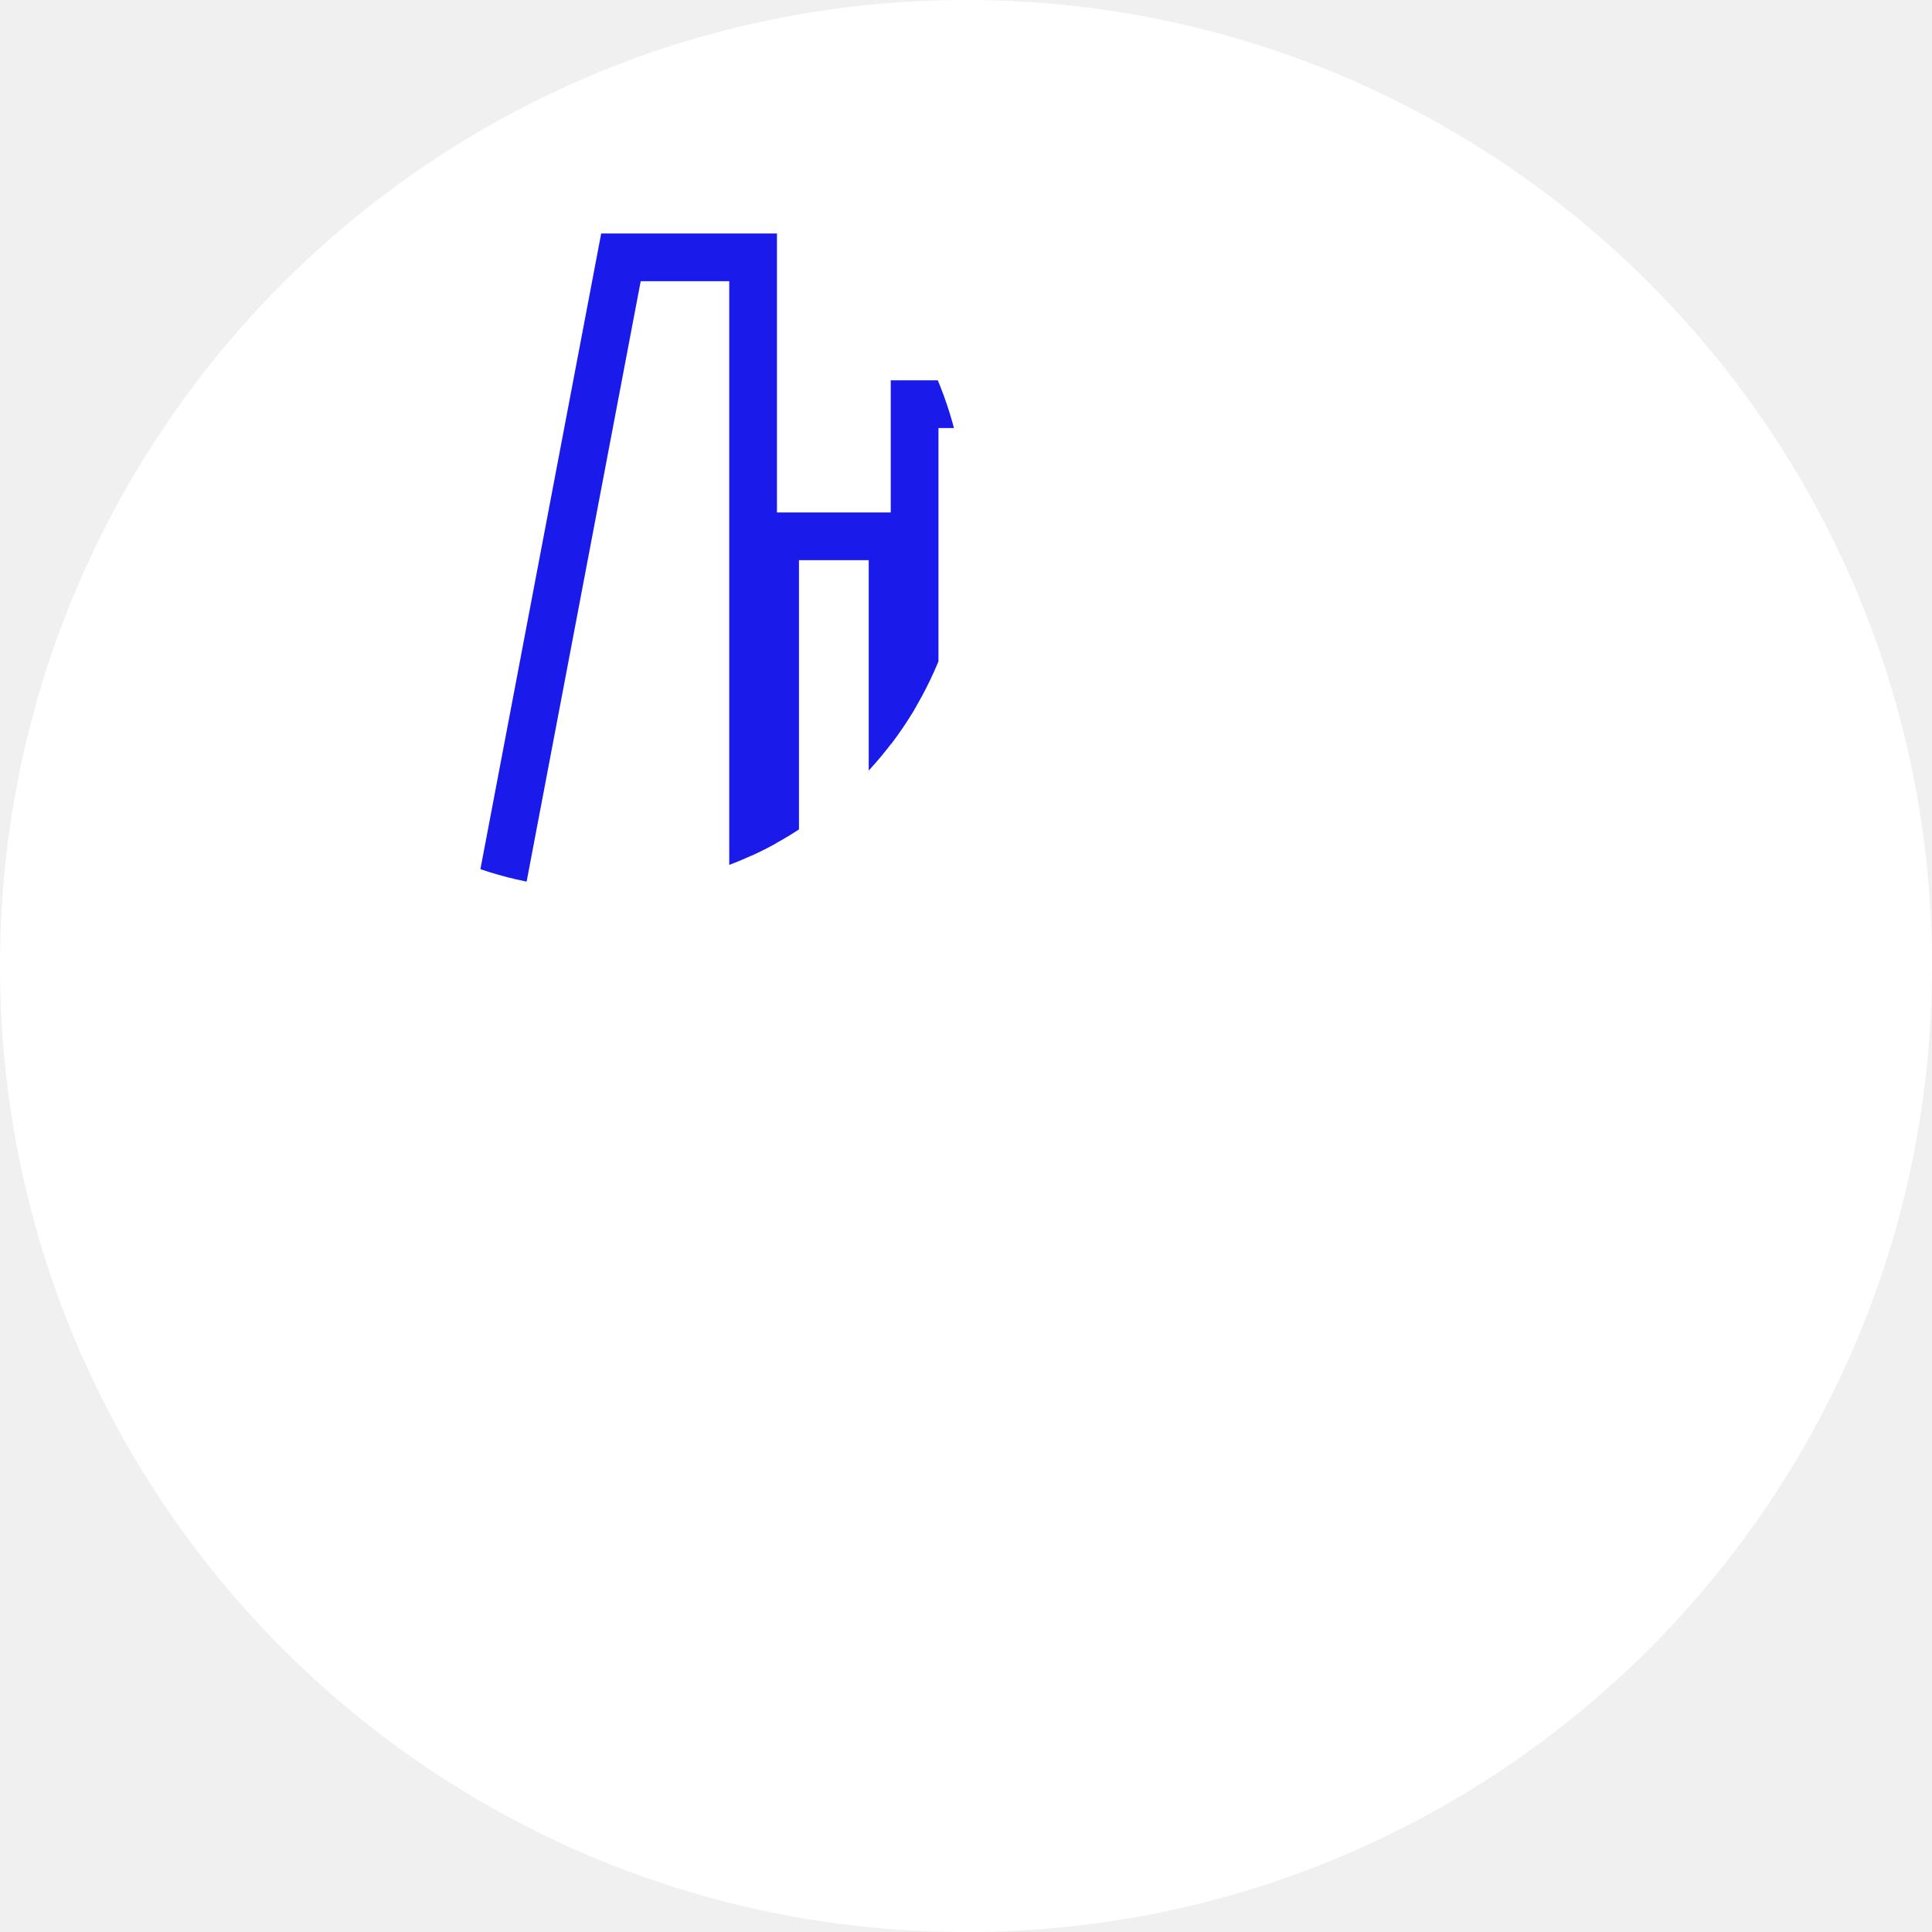
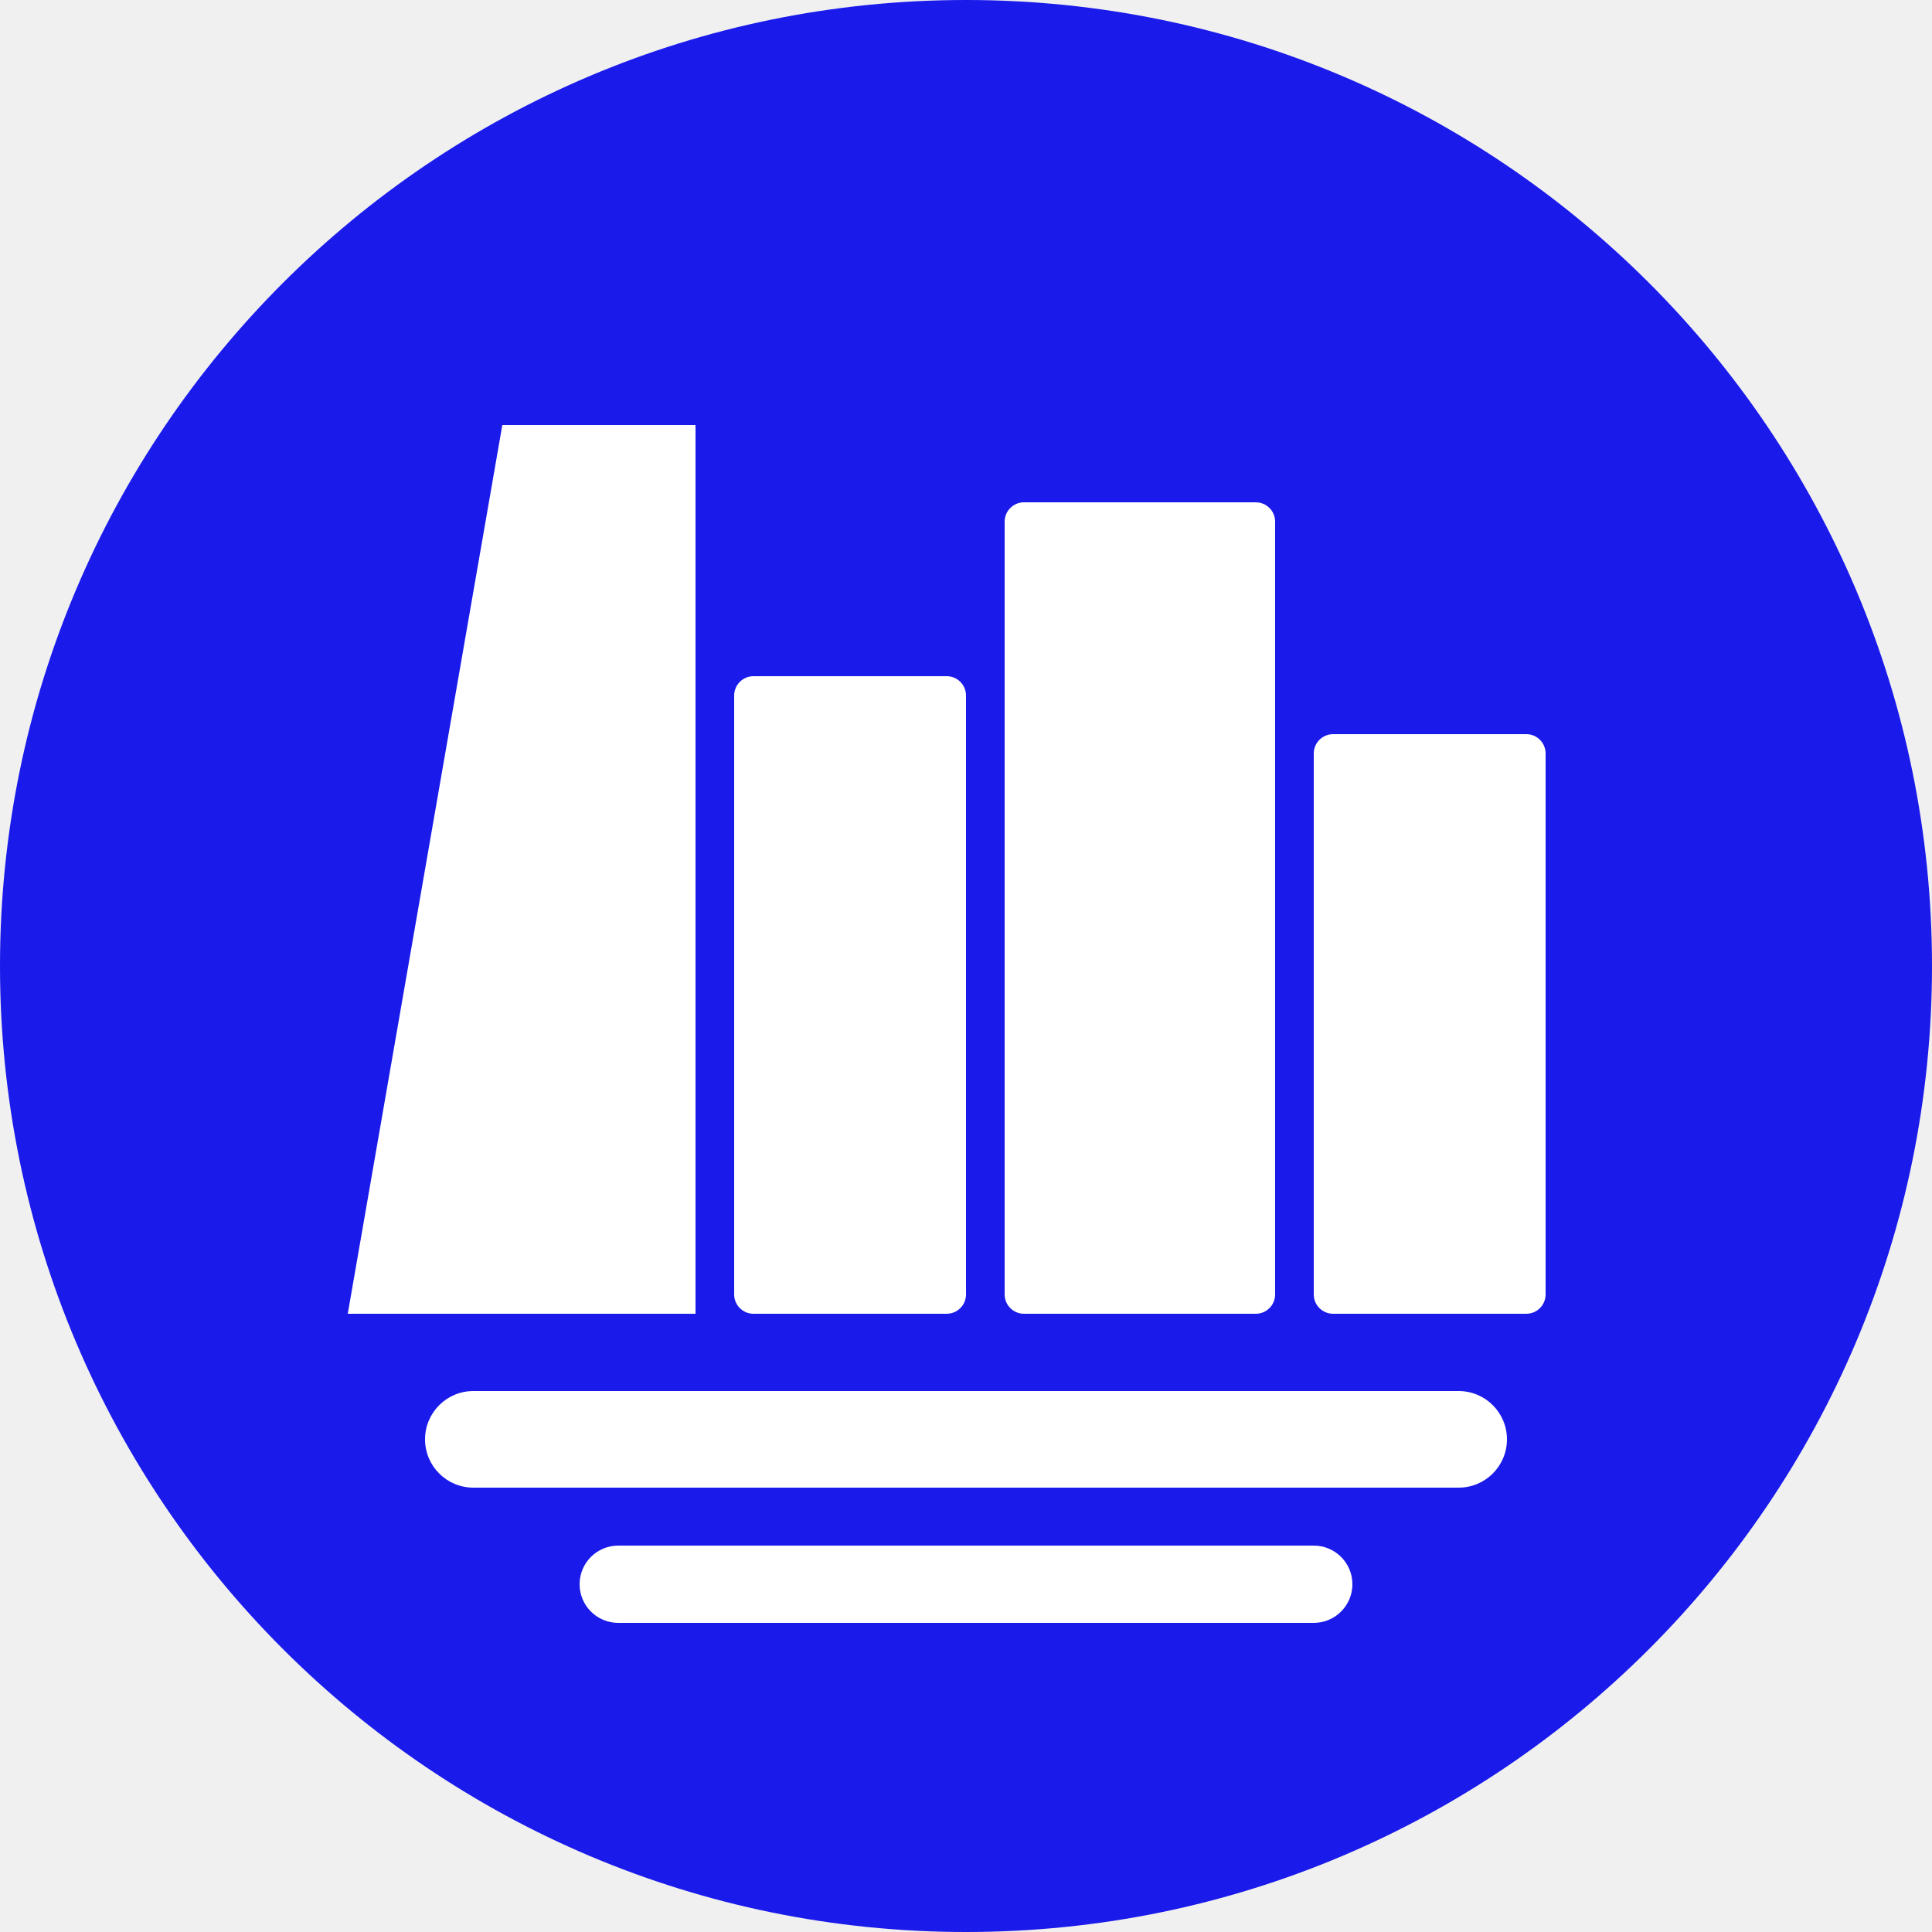
<svg xmlns="http://www.w3.org/2000/svg" viewBox="0 0 100 100">
-   <defs>
-     <clipPath id="c">
-       <circle cx="50" cy="50" r="50" />
-     </clipPath>
-   </defs>
-   <circle cx="50" cy="50" r="50" fill="white" />
-   <g clip-path="url(#c)" transform="translate(12, 8) scale(0.38)">
-     <path d="M 34 114 L 53 14 L 71 14 L 71 114 Z" stroke="#1A1AEB" stroke-width="6.5" stroke-linejoin="miter" fill="white" />
-     <path d="M 74 52 L 74 114 L 90 114 L 90 52 Z" stroke="#1A1AEB" stroke-width="6.5" stroke-linejoin="miter" fill="white" />
-     <path d="M 93 34 L 93 114 L 111 114 L 111 34 Z" stroke="#1A1AEB" stroke-width="6.5" stroke-linejoin="miter" fill="white" />
-     <path d="M 114 60 L 114 114 L 130 114 L 130 60 Z" stroke="#1A1AEB" stroke-width="6.5" stroke-linejoin="miter" fill="white" />
-     <path d="M 133 54 L 133 114 L 149 114 L 149 54 Z" stroke="#1A1AEB" stroke-width="6.5" stroke-linejoin="miter" fill="white" />
-     <path d="M 152 70 L 152 114 L 166 114 L 166 70 Z" stroke="#1A1AEB" stroke-width="6.5" stroke-linejoin="miter" fill="white" />
-     <rect x="66" y="122" width="84" height="9" rx="4.5" fill="#1A1AEB" />
-     <rect x="78" y="137" width="60" height="8" rx="4" fill="#1A1AEB" />
-     <path d="M 16 152 Q 100 214 184 152" stroke="#1A1AEB" stroke-width="8" stroke-linecap="round" fill="none" />
-     <path d="M 36 163 Q 100 212 164 163" stroke="#1A1AEB" stroke-width="7" stroke-linecap="round" fill="none" />
-   </g>
+   <circle cx="50" cy="50" r="50" fill="#1A1AEB" />
+   <polygon points="18,68 26,22 36,22 36,68" fill="white" />
+   <rect x="38" y="35" width="12" height="33" rx="1" fill="white" />
+   <rect x="52" y="26" width="14" height="42" rx="1" fill="white" />
+   <rect x="68" y="38" width="12" height="30" rx="1" fill="white" />
+   <rect x="22" y="72" width="56" height="5" rx="2.5" fill="white" />
+   <rect x="30" y="80" width="40" height="4" rx="2" fill="white" />
</svg>
